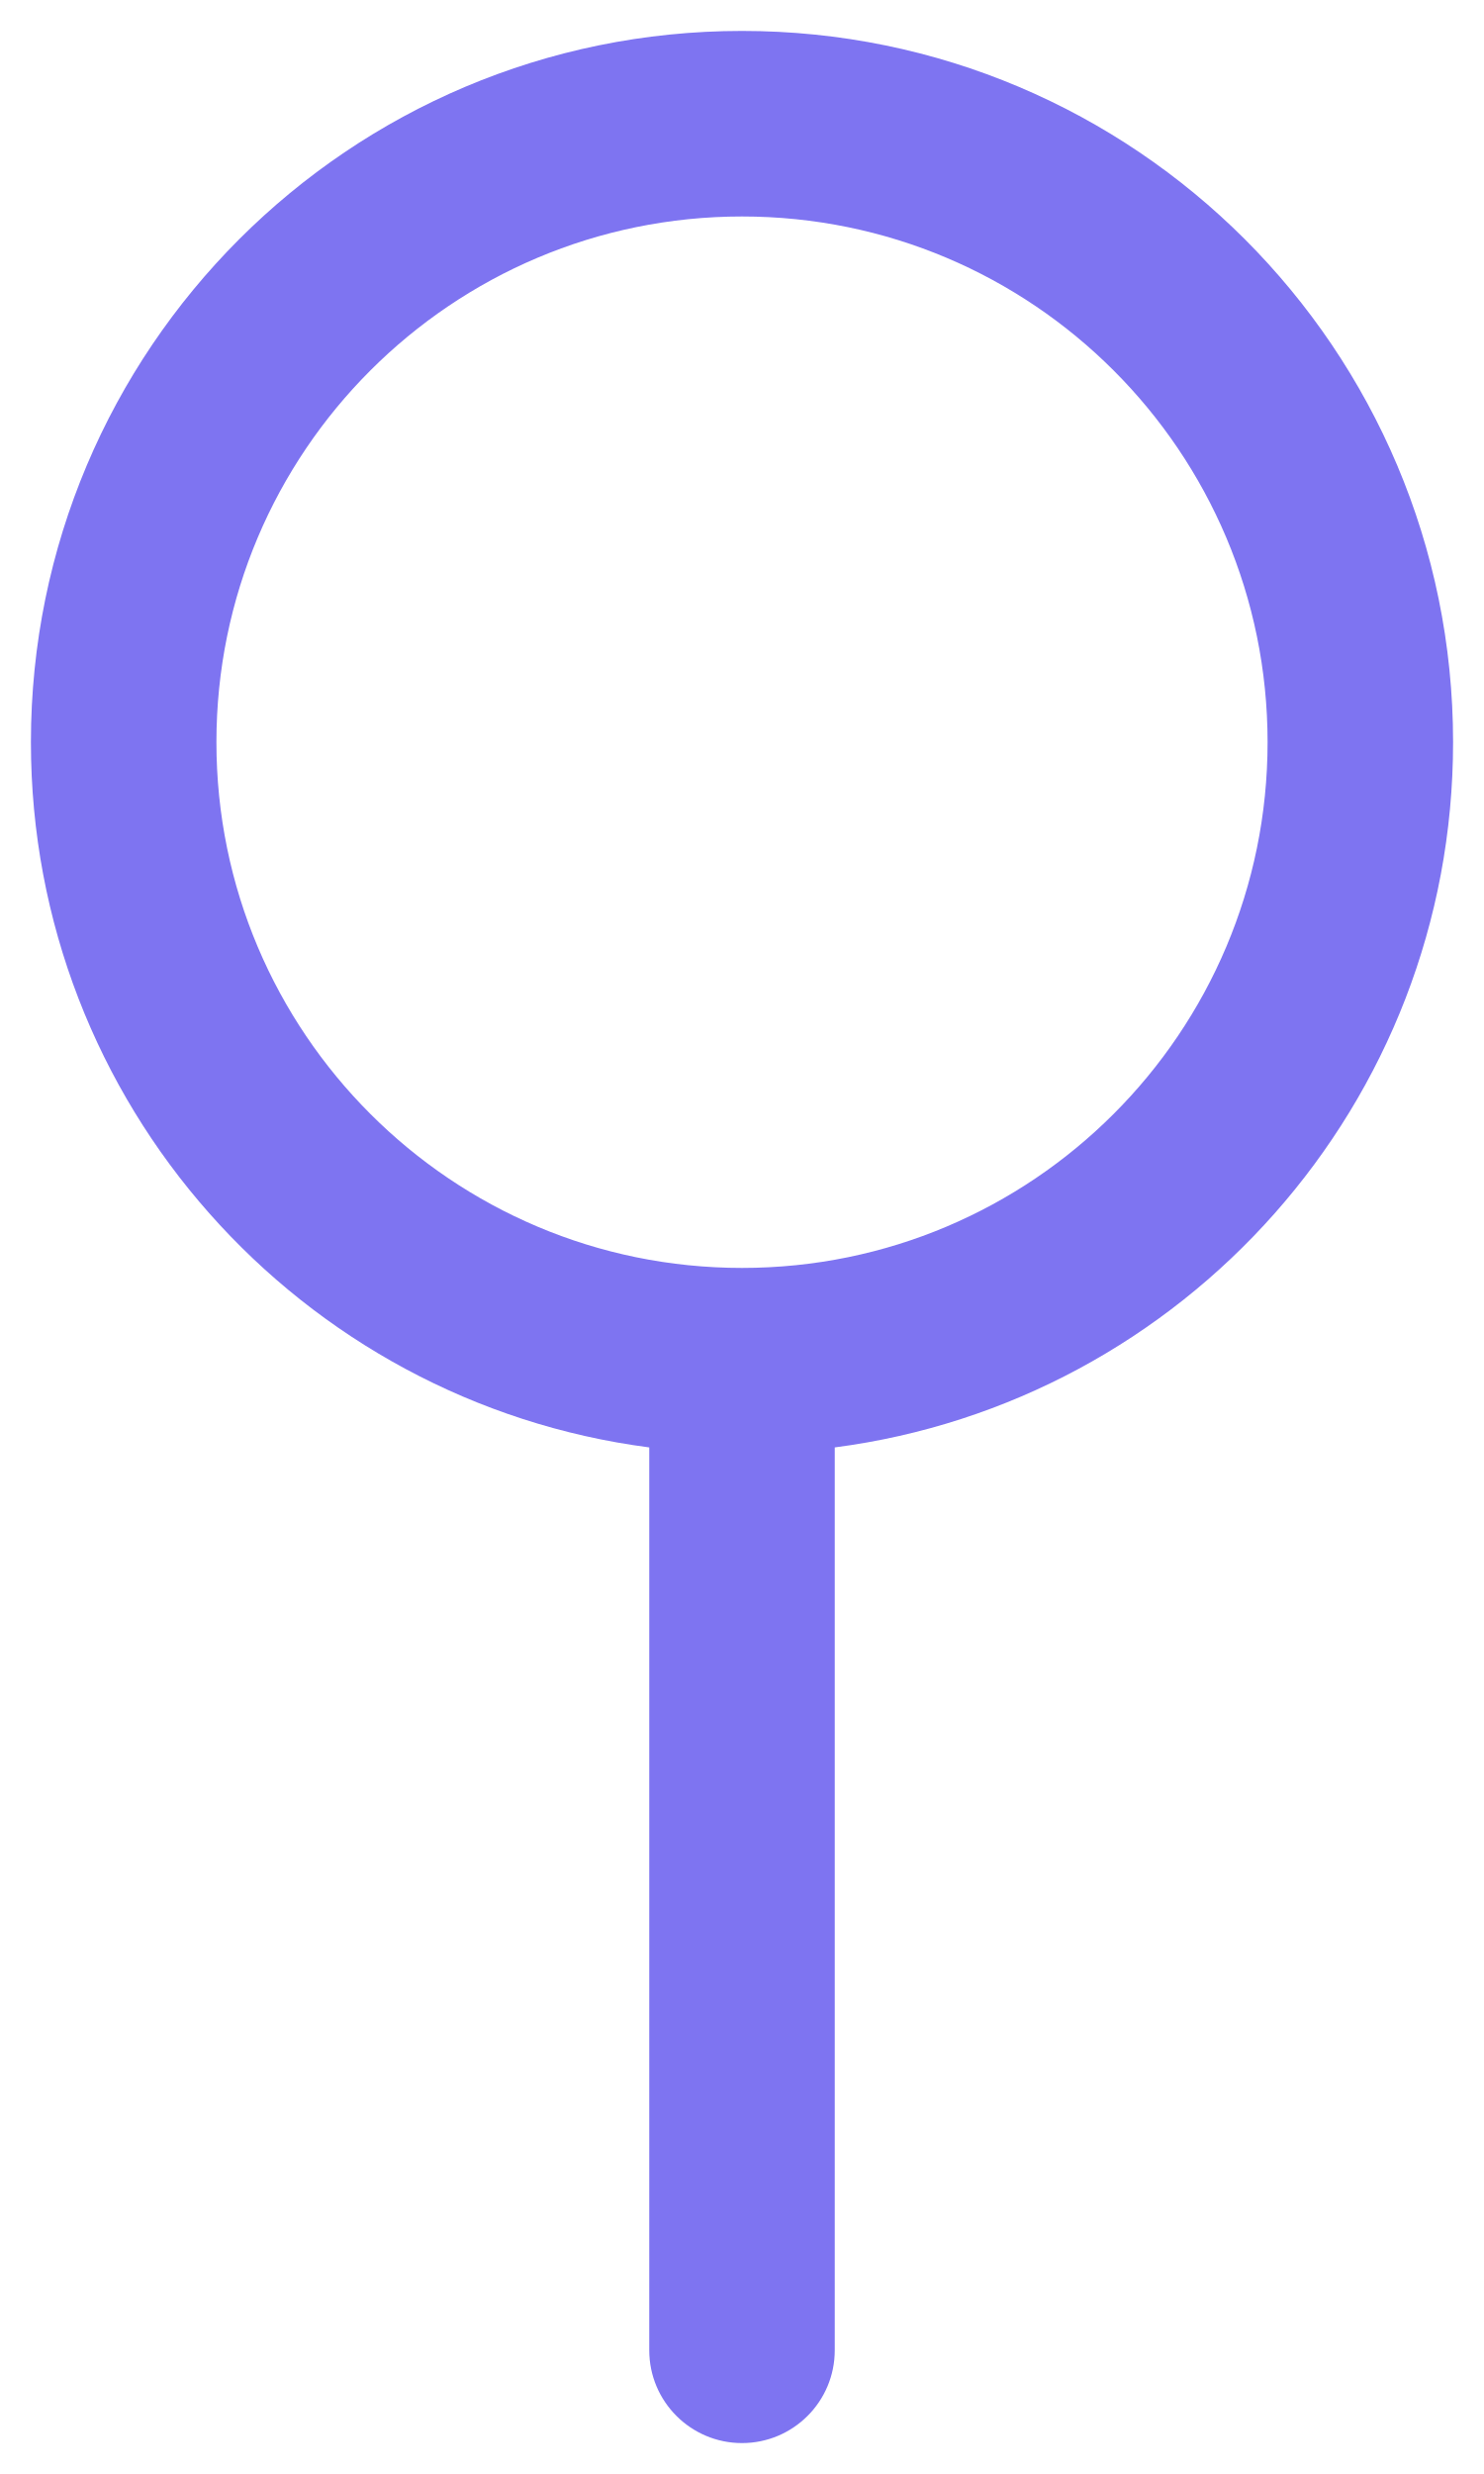
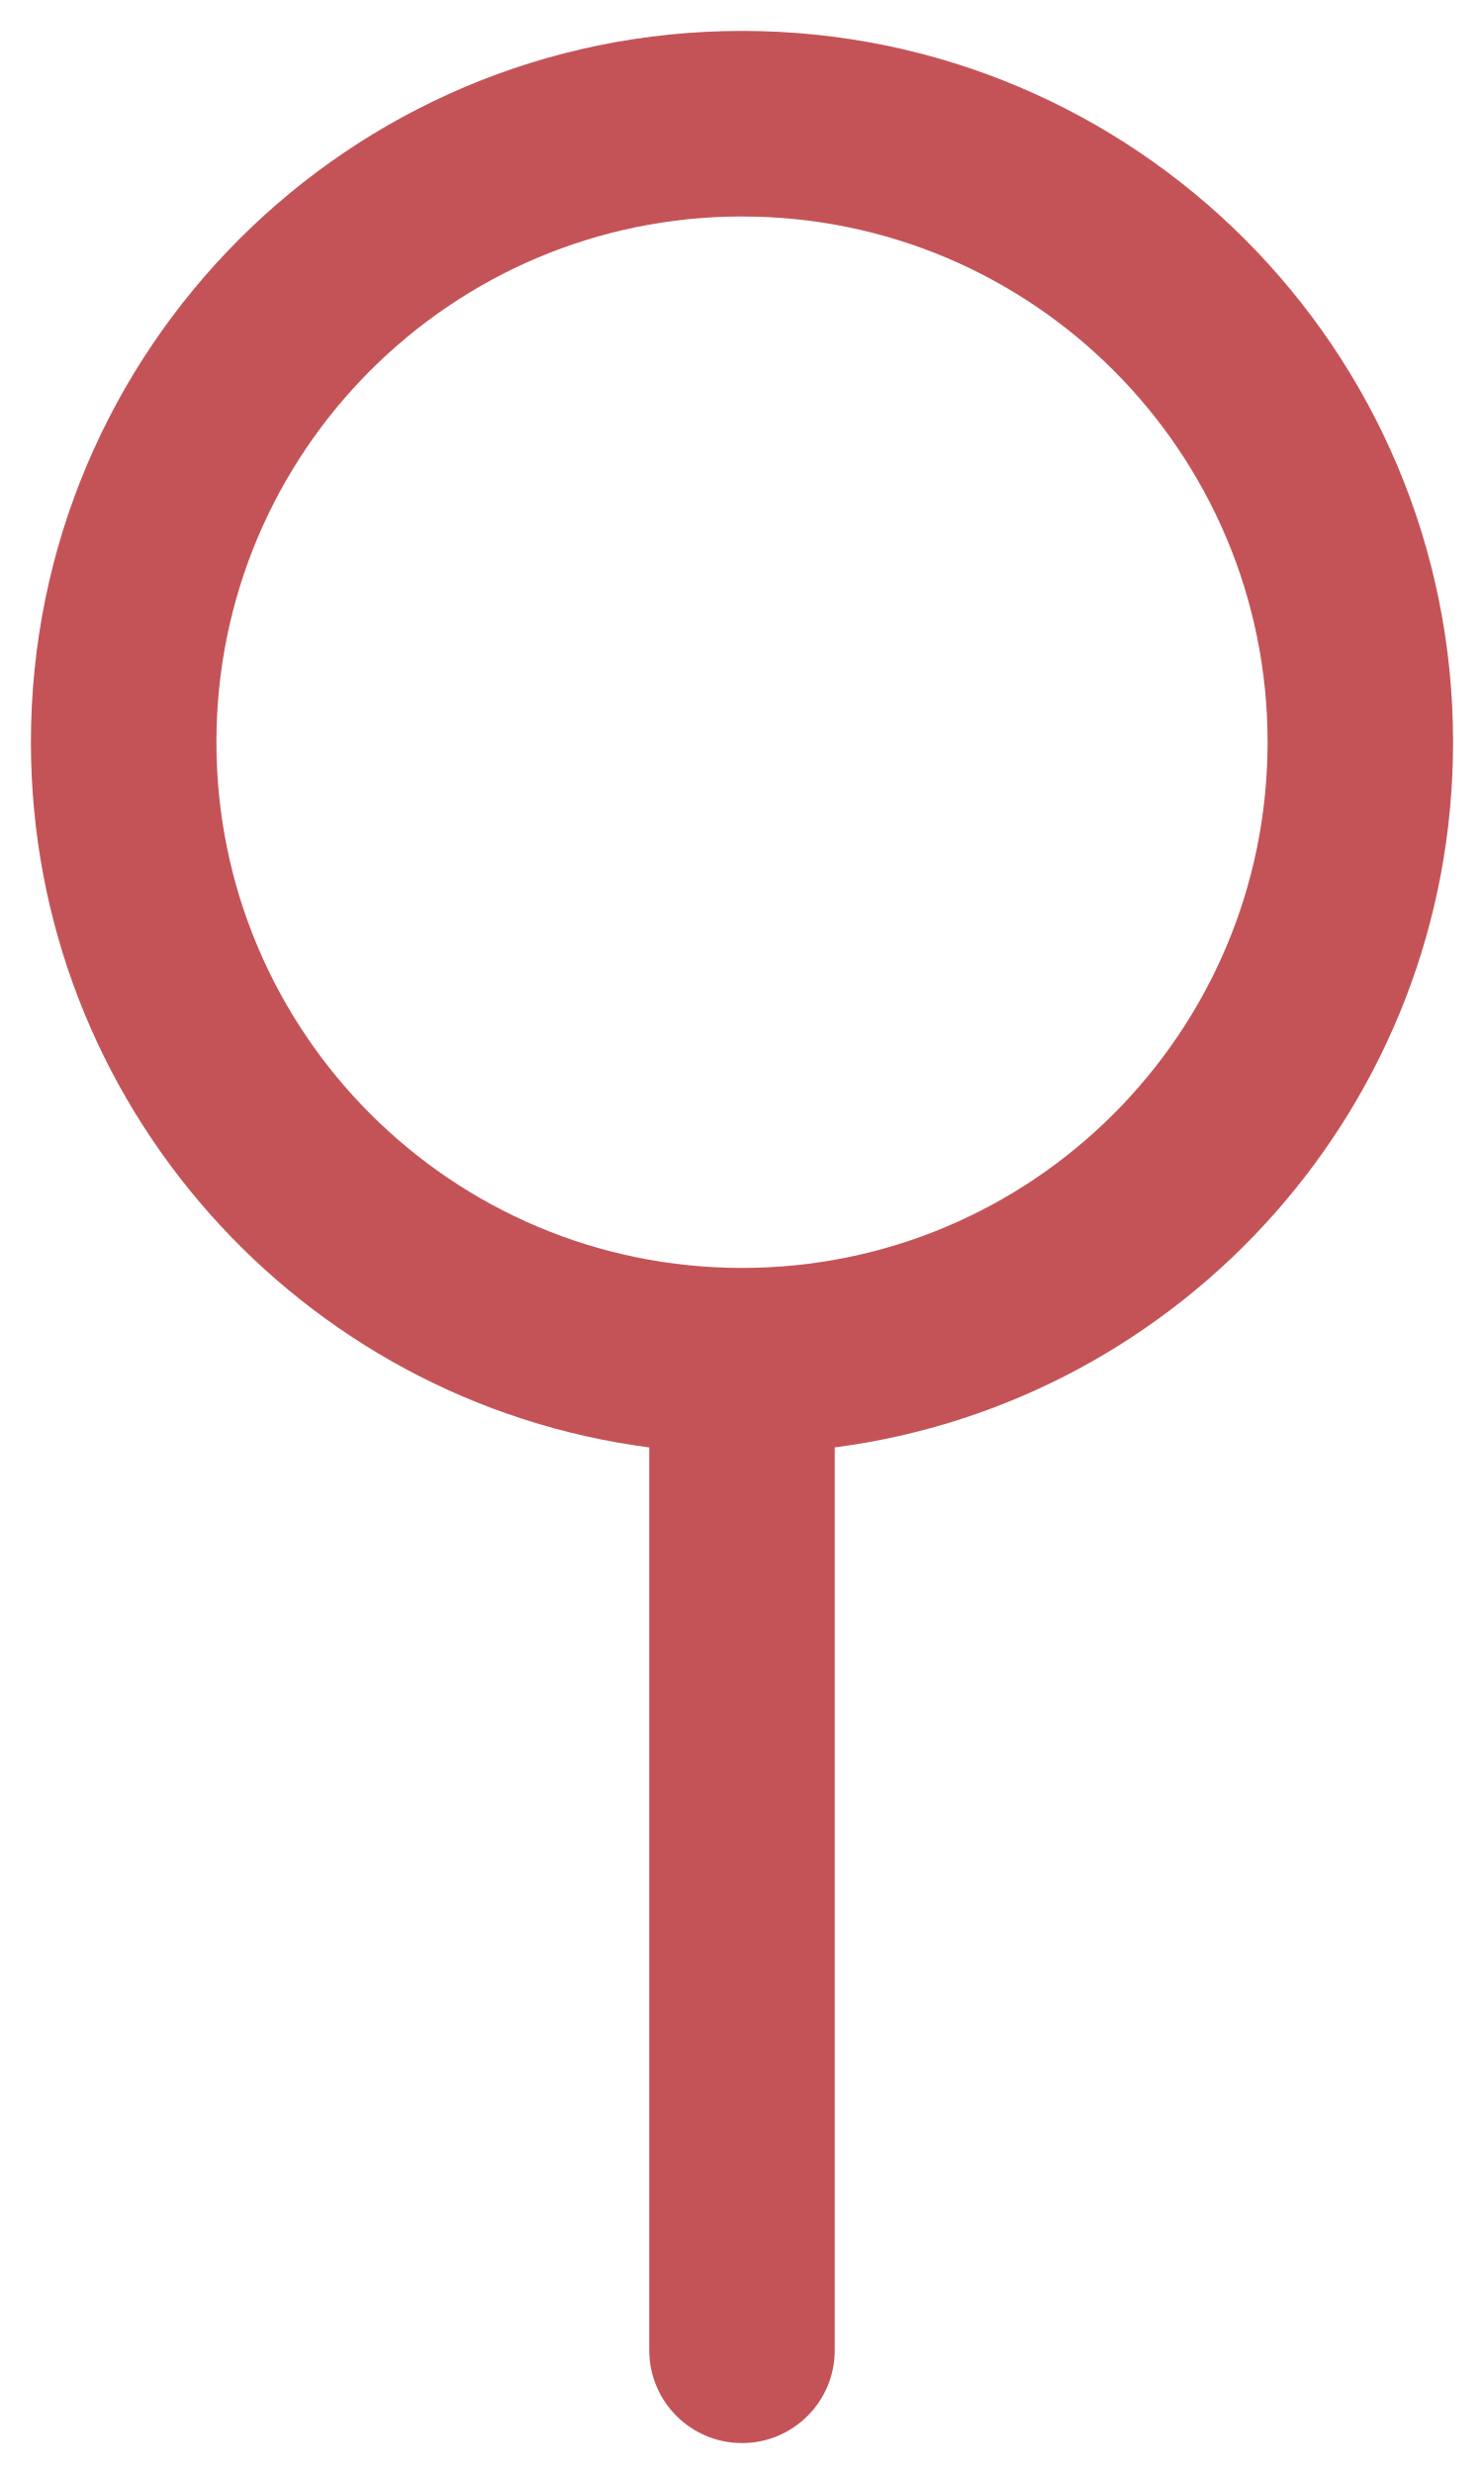
<svg xmlns="http://www.w3.org/2000/svg" width="12" height="20" viewBox="0 0 12 20" fill="none">
-   <path fill-rule="evenodd" clip-rule="evenodd" d="M6 1.75C3.653 1.75 1.75 3.653 1.75 6C1.75 8.347 3.653 10.25 6 10.25C8.347 10.25 10.25 8.347 10.25 6C10.25 3.653 8.347 1.75 6 1.75ZM0.25 6C0.25 2.824 2.824 0.25 6 0.25C9.176 0.25 11.75 2.824 11.75 6C11.75 8.921 9.571 11.334 6.75 11.701V19C6.75 19.414 6.414 19.75 6 19.75C5.586 19.75 5.25 19.414 5.25 19V11.701C2.429 11.334 0.25 8.921 0.25 6Z" fill="#7E74F1" />
+   <path fill-rule="evenodd" clip-rule="evenodd" d="M6 1.75C3.653 1.75 1.75 3.653 1.75 6C1.75 8.347 3.653 10.25 6 10.25C8.347 10.25 10.25 8.347 10.25 6C10.25 3.653 8.347 1.75 6 1.75ZM0.25 6C0.25 2.824 2.824 0.25 6 0.25C9.176 0.25 11.75 2.824 11.75 6C11.75 8.921 9.571 11.334 6.75 11.701V19C6.75 19.414 6.414 19.75 6 19.75C5.586 19.75 5.25 19.414 5.25 19V11.701C2.429 11.334 0.25 8.921 0.25 6Z" fill="#c45358" />
</svg>
